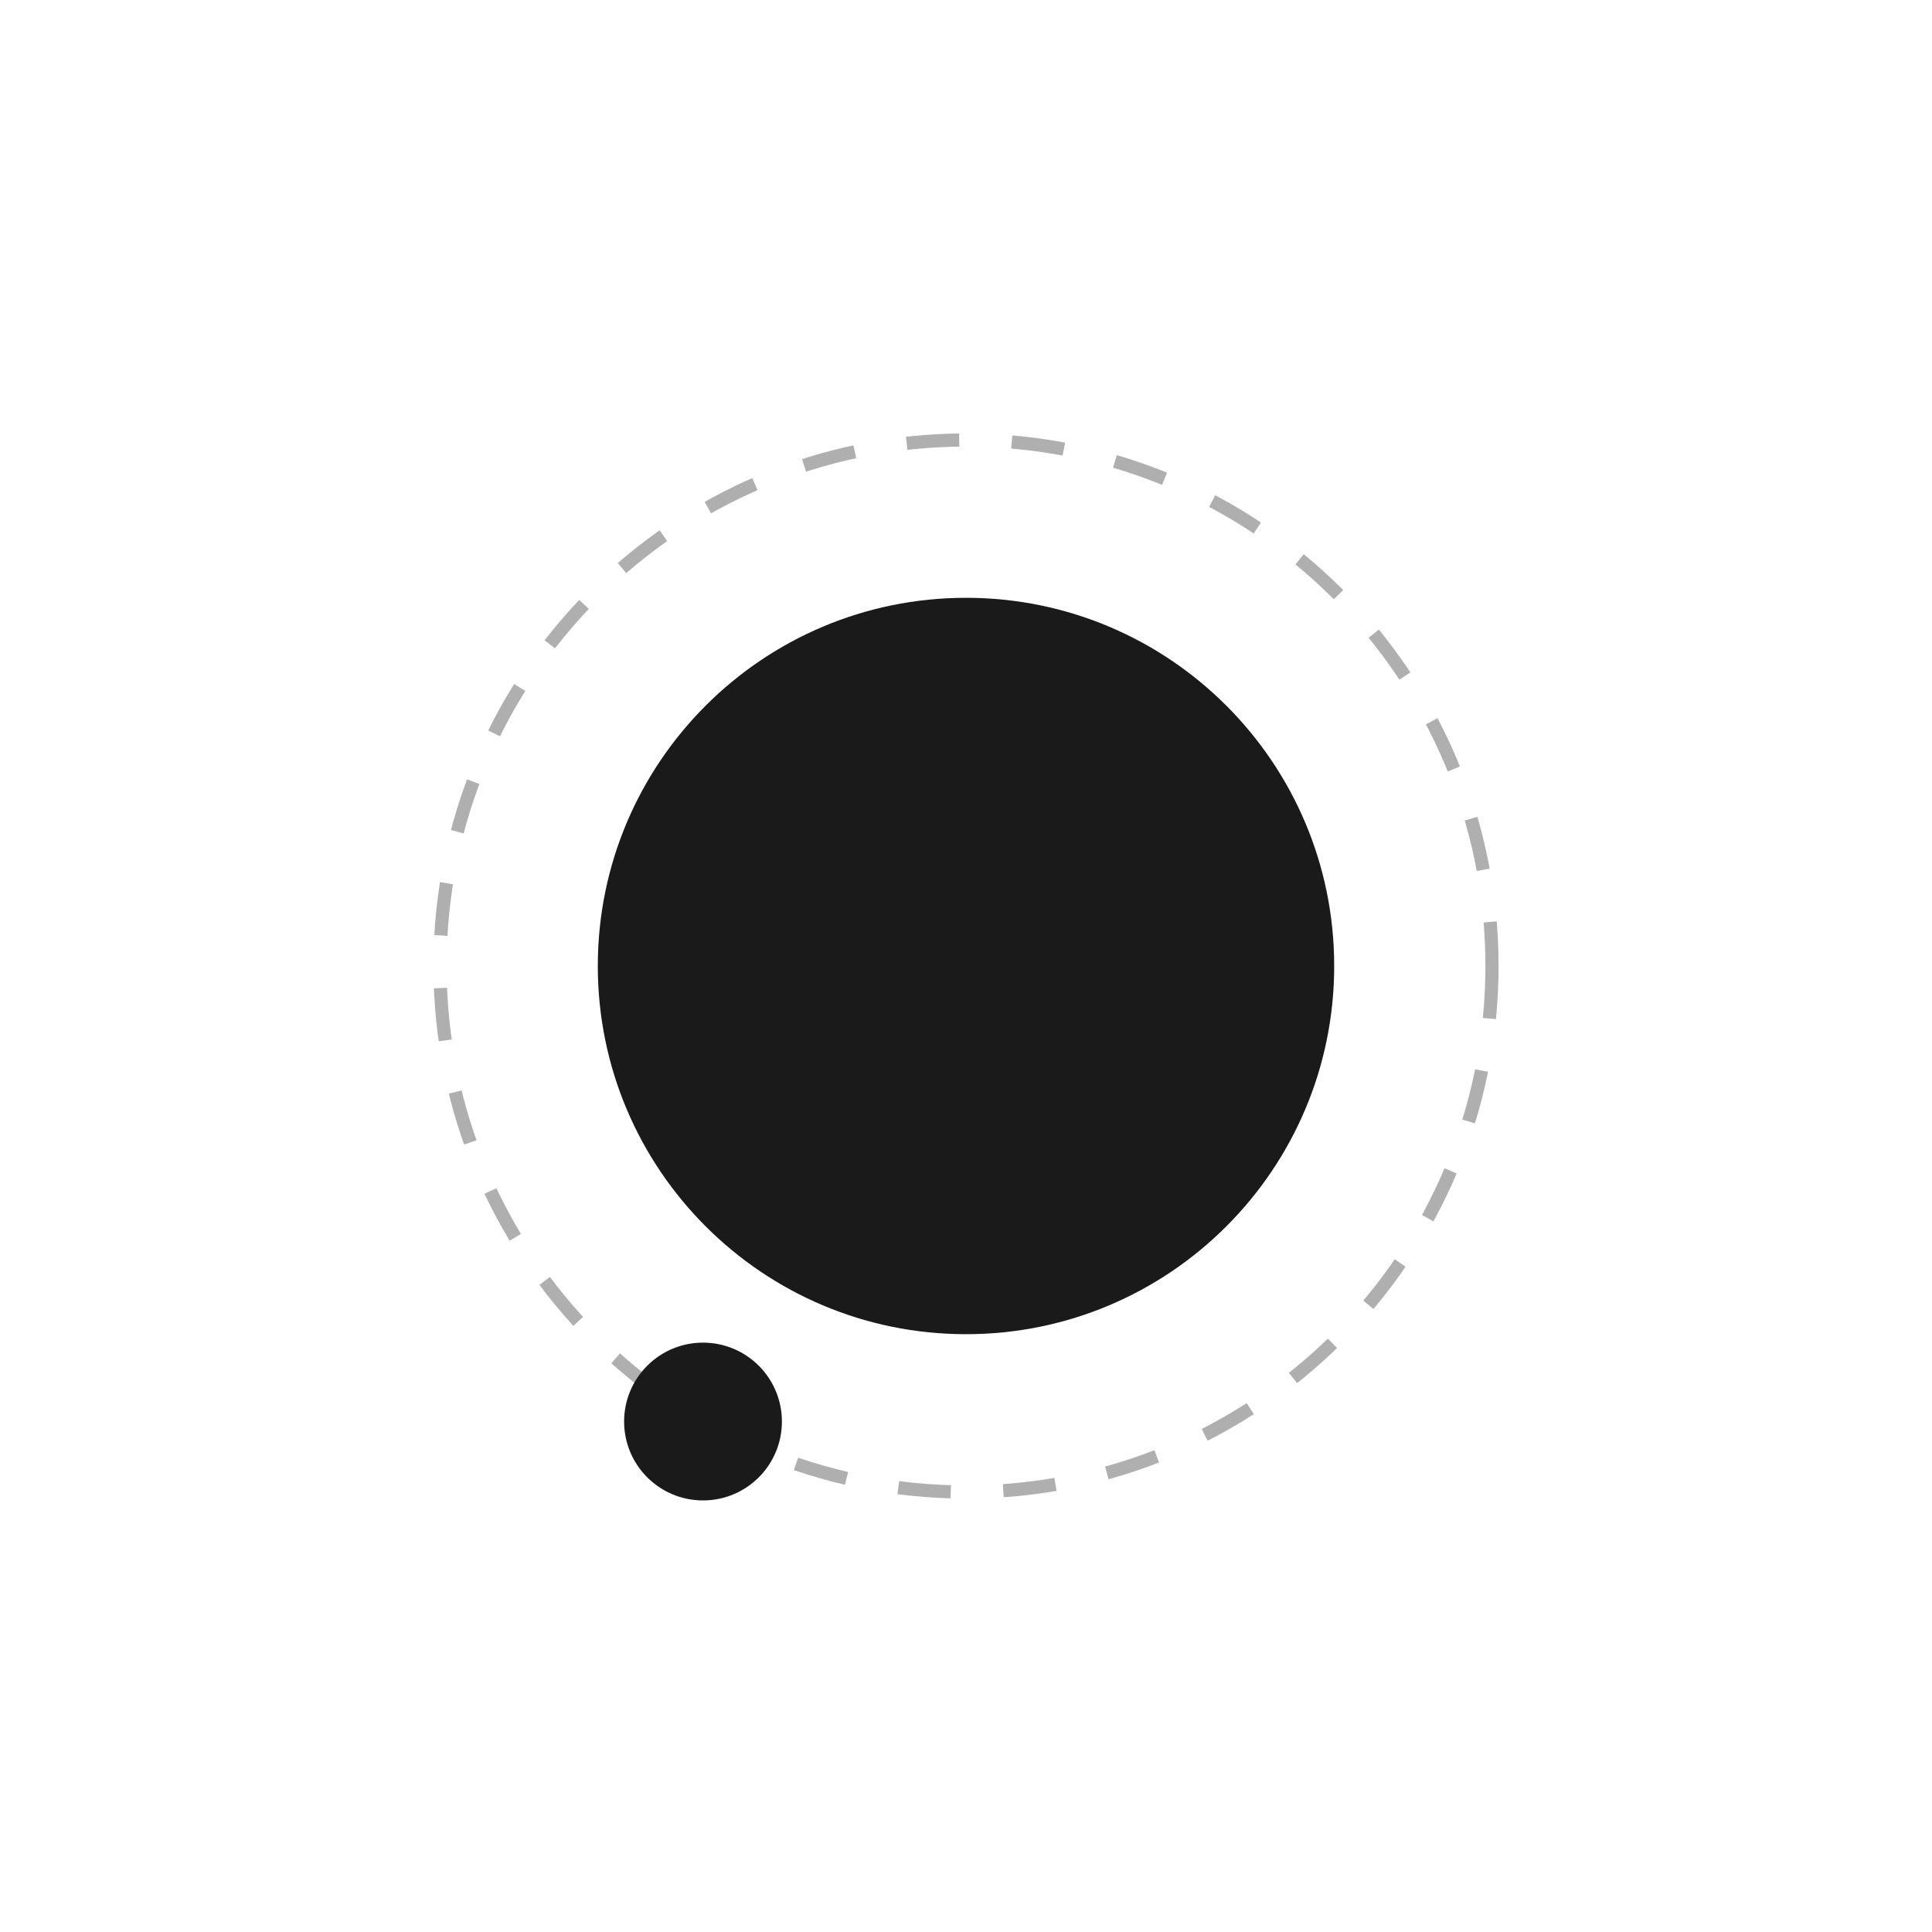
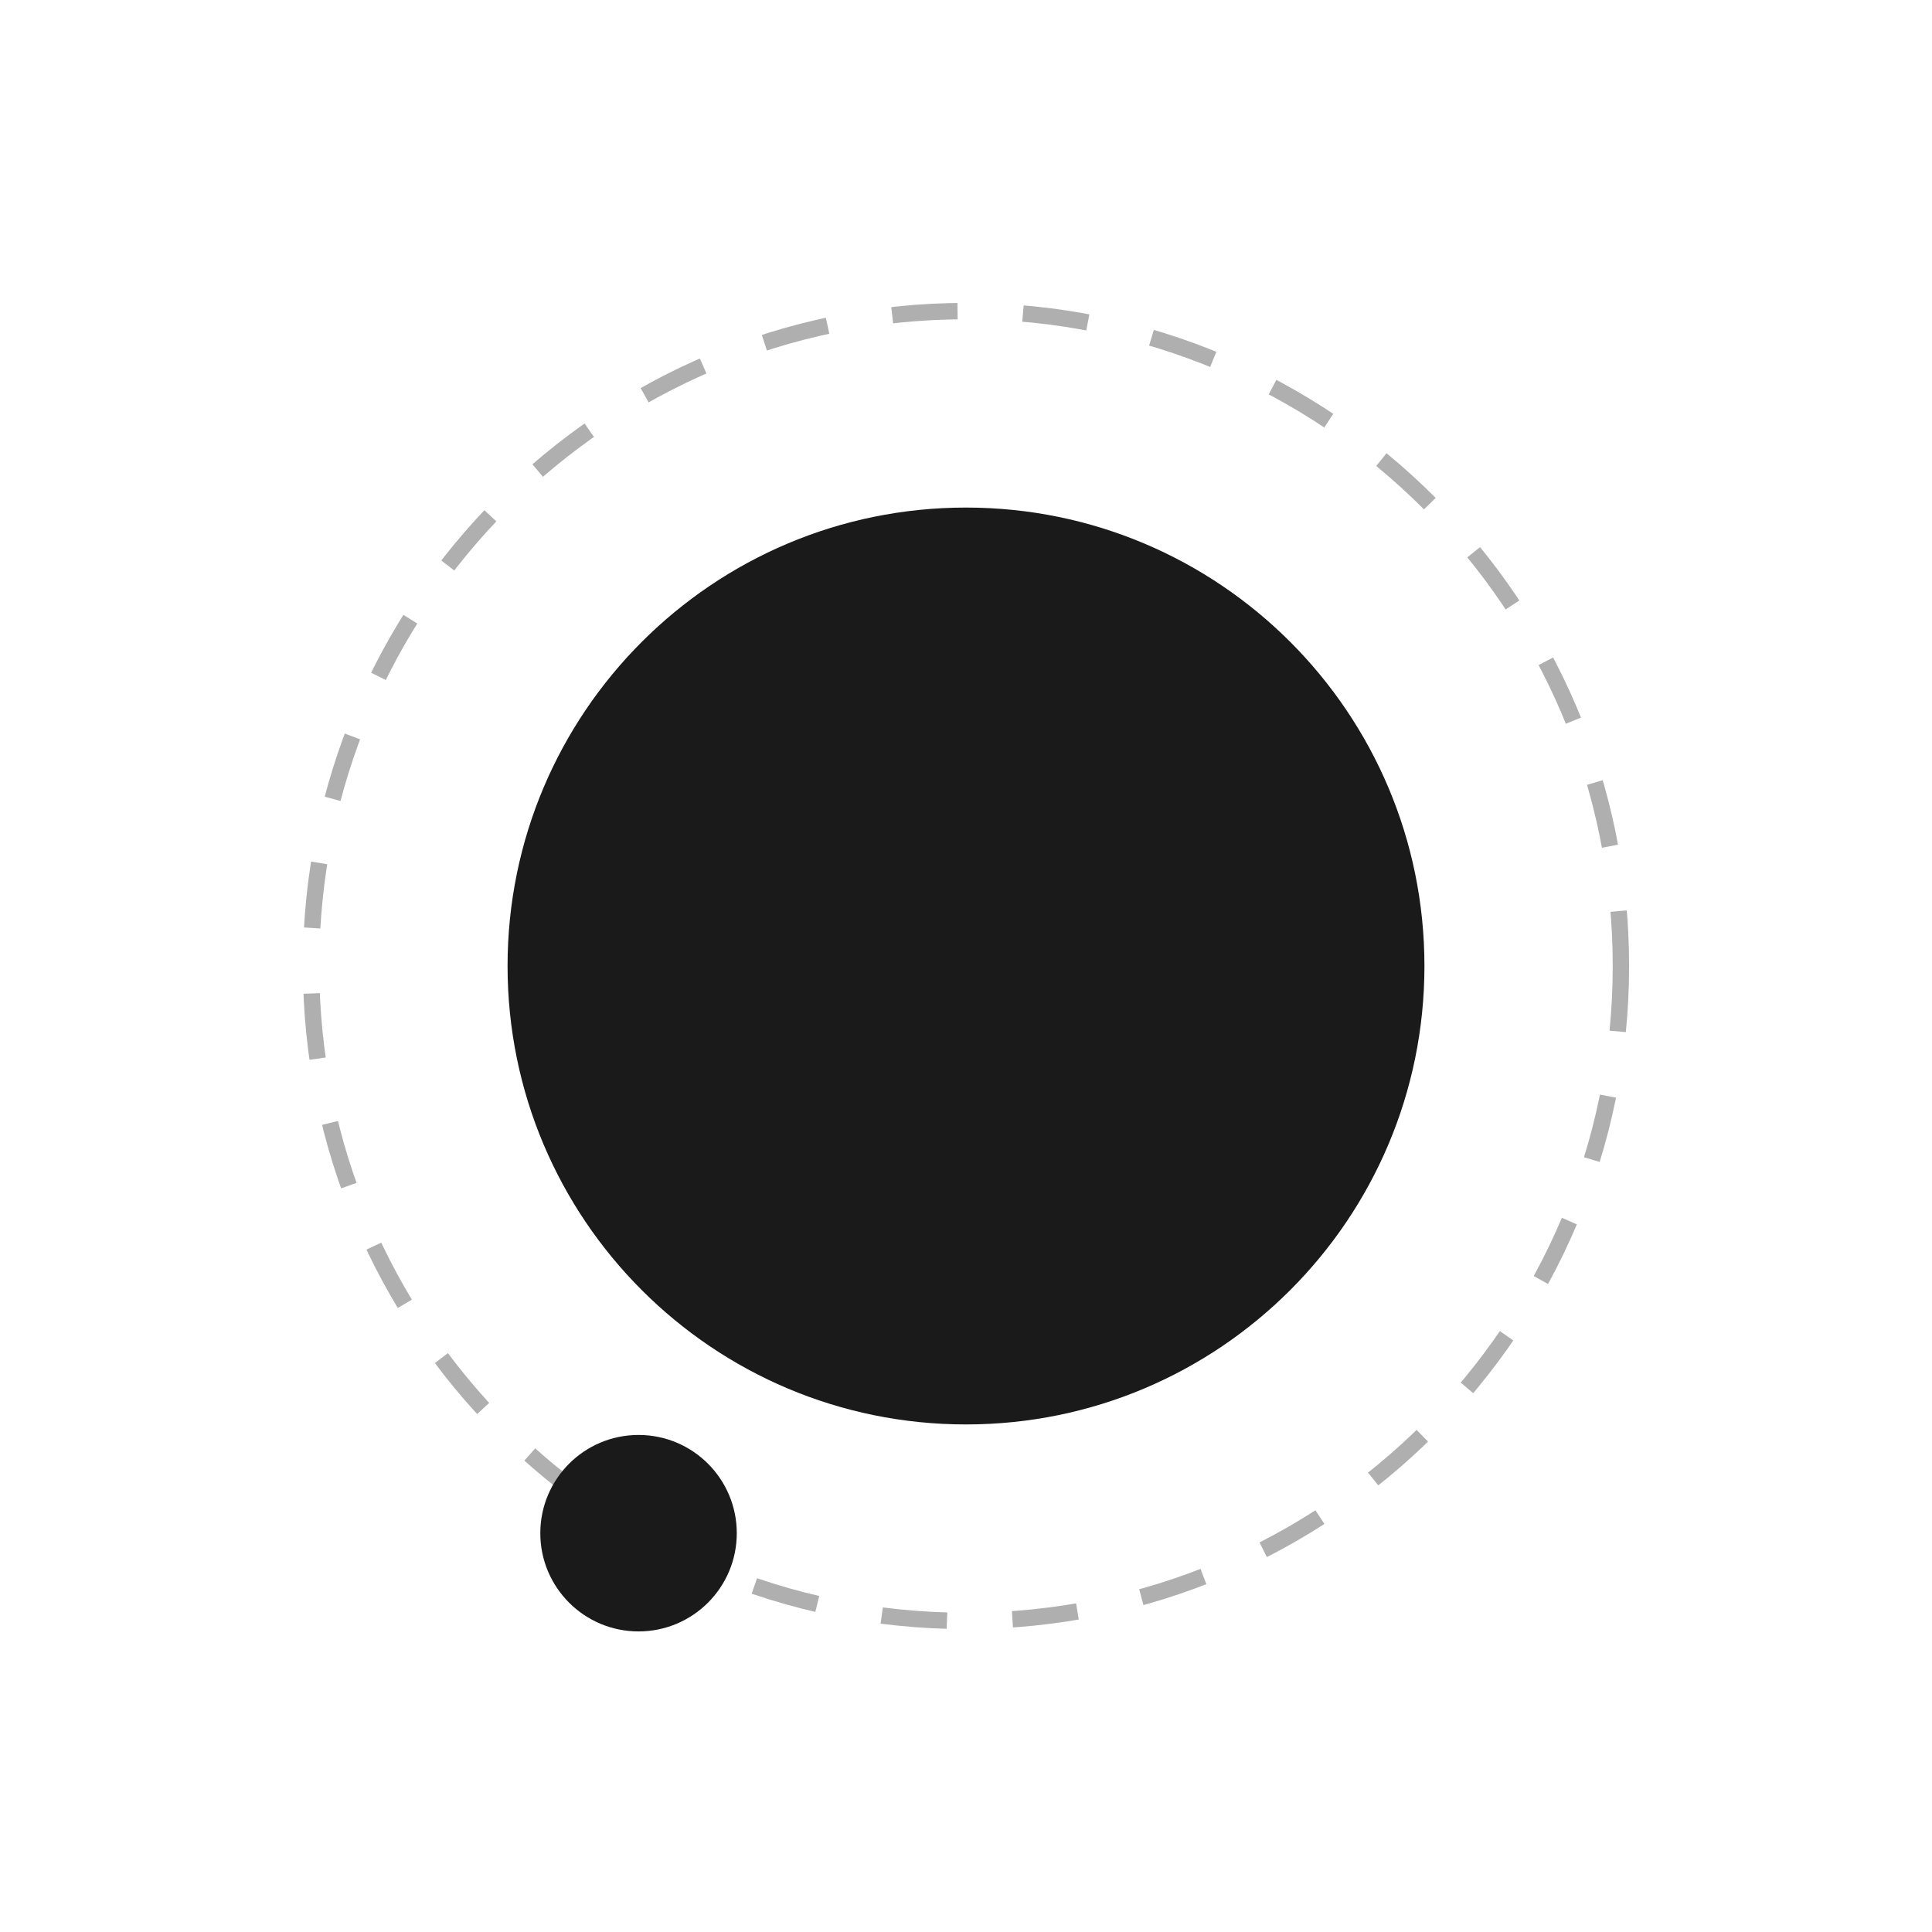
- <svg xmlns="http://www.w3.org/2000/svg" width="160" height="160" viewBox="-36.731 -36.731 73.462 73.462" role="img" aria-label="Cmaj7">
+ <svg xmlns="http://www.w3.org/2000/svg" width="160" height="160" viewBox="-29.5 -29.5 59 59" role="img" aria-label="Cmaj7">
+   <circle r="20" fill="none" stroke="#1a1a1a" stroke-width="0.5" stroke-dasharray="2 2" opacity="0.35" />
  <circle r="14" fill="#1a1a1a" />
-   <circle r="20" fill="none" stroke="#1a1a1a" stroke-width="0.5" stroke-dasharray="2 2" opacity="0.35" />
  <circle cx="-10" cy="17.321" r="3" fill="#1a1a1a" />
</svg>
